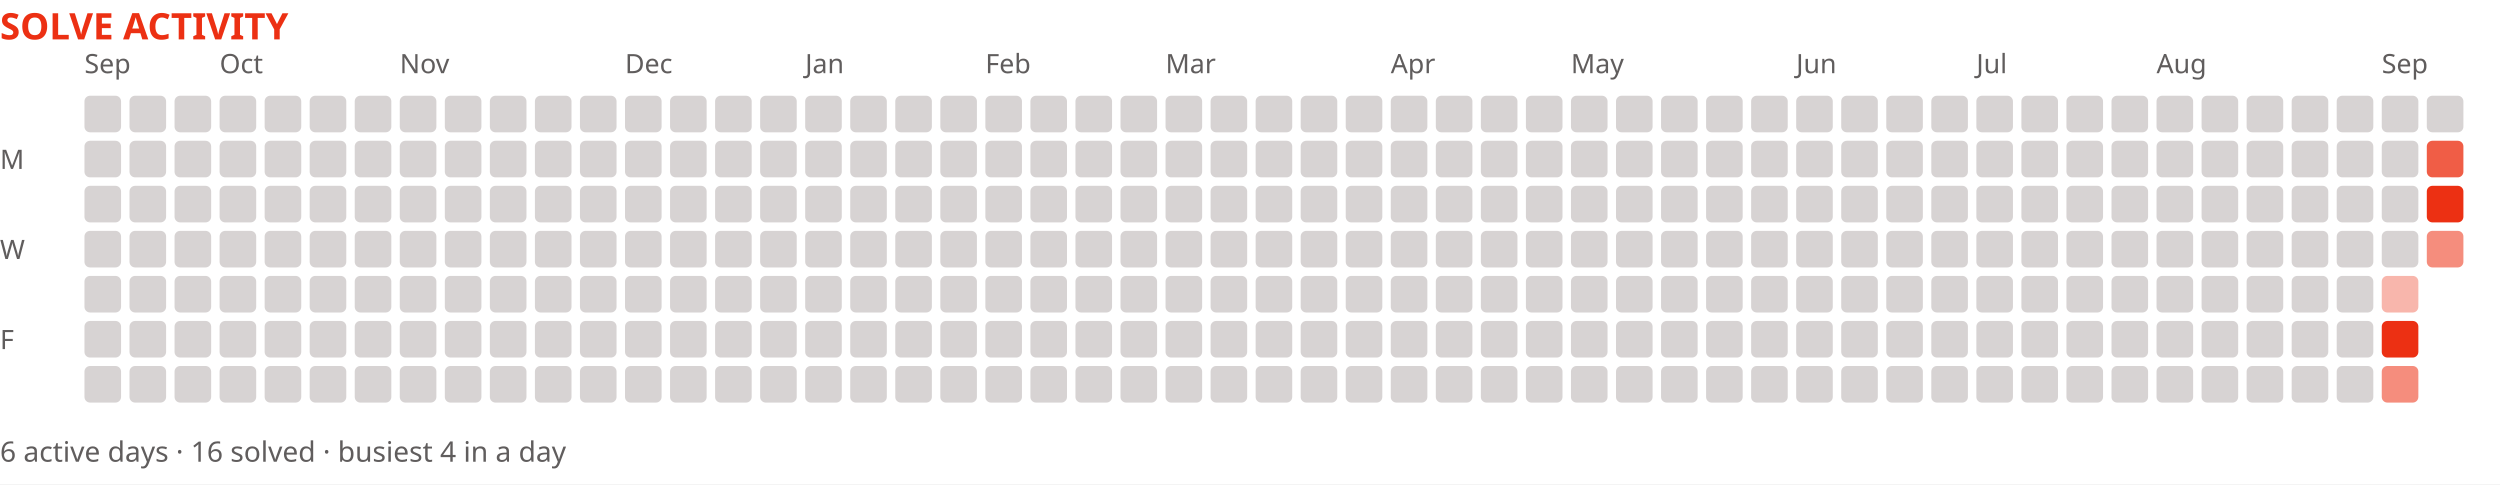
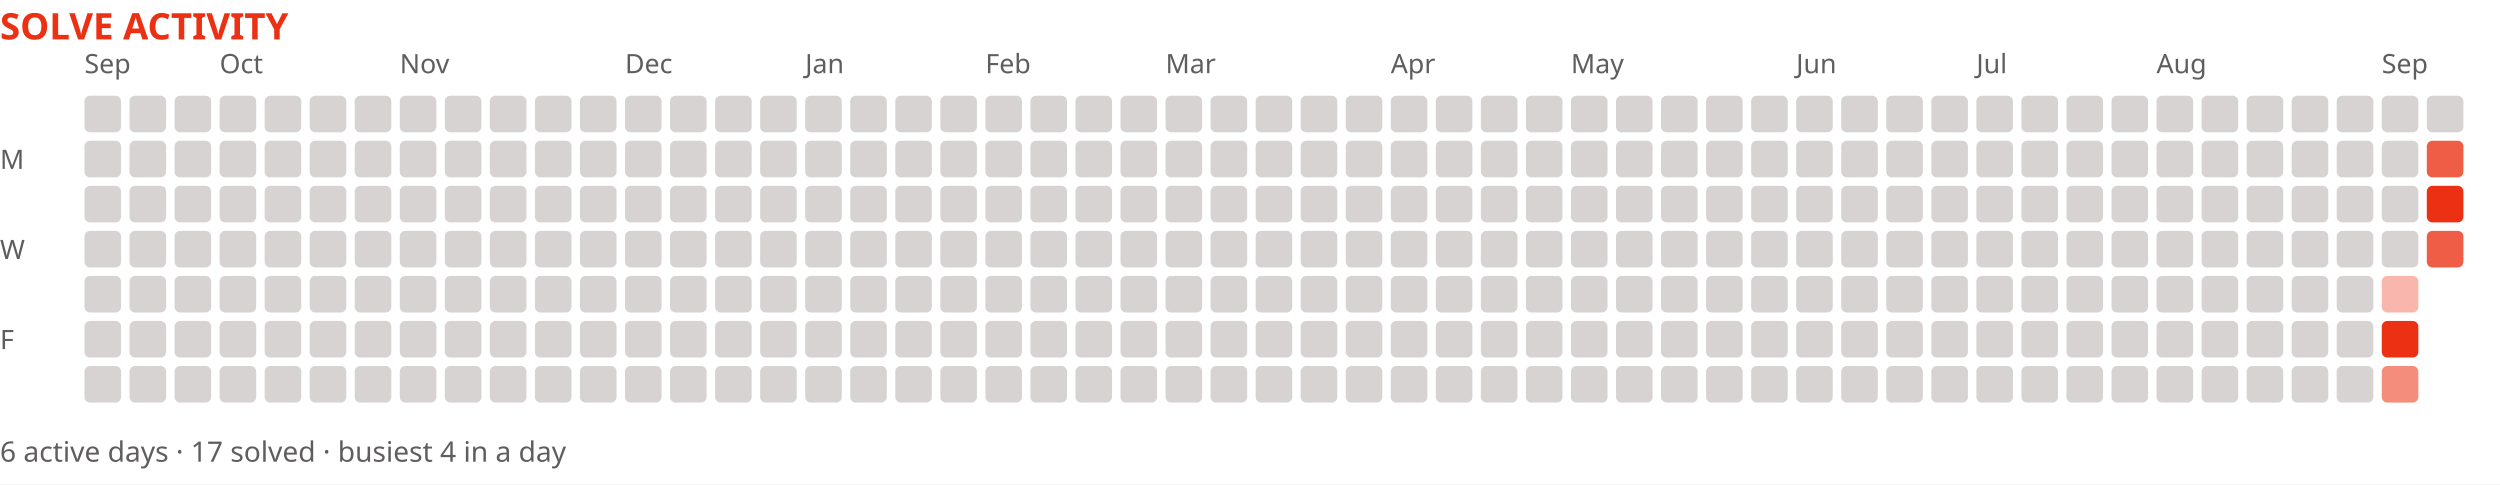
<svg xmlns="http://www.w3.org/2000/svg" width="888" height="172" viewBox="0 0 888 172" role="img" aria-label="Solve activity over the last year">
  <rect width="888" height="172" fill="#ffffff" />
  <text x="0" y="14" font-family="system-ui,sans-serif" font-size="13" font-weight="700" fill="#ec3013">SOLVE ACTIVITY</text>
  <text x="30" y="26" font-family="system-ui,sans-serif" font-size="9.5" fill="#605d5d">Sep</text>
  <text x="78" y="26" font-family="system-ui,sans-serif" font-size="9.5" fill="#605d5d">Oct</text>
  <text x="142" y="26" font-family="system-ui,sans-serif" font-size="9.5" fill="#605d5d">Nov</text>
  <text x="222" y="26" font-family="system-ui,sans-serif" font-size="9.5" fill="#605d5d">Dec</text>
  <text x="286" y="26" font-family="system-ui,sans-serif" font-size="9.5" fill="#605d5d">Jan</text>
  <text x="350" y="26" font-family="system-ui,sans-serif" font-size="9.5" fill="#605d5d">Feb</text>
  <text x="414" y="26" font-family="system-ui,sans-serif" font-size="9.5" fill="#605d5d">Mar</text>
  <text x="494" y="26" font-family="system-ui,sans-serif" font-size="9.5" fill="#605d5d">Apr</text>
  <text x="558" y="26" font-family="system-ui,sans-serif" font-size="9.5" fill="#605d5d">May</text>
  <text x="638" y="26" font-family="system-ui,sans-serif" font-size="9.5" fill="#605d5d">Jun</text>
  <text x="702" y="26" font-family="system-ui,sans-serif" font-size="9.5" fill="#605d5d">Jul</text>
  <text x="766" y="26" font-family="system-ui,sans-serif" font-size="9.5" fill="#605d5d">Aug</text>
  <text x="846" y="26" font-family="system-ui,sans-serif" font-size="9.5" fill="#605d5d">Sep</text>
  <text x="0" y="60" font-family="system-ui,sans-serif" font-size="9.5" fill="#605d5d">M</text>
  <text x="0" y="92" font-family="system-ui,sans-serif" font-size="9.5" fill="#605d5d">W</text>
  <text x="0" y="124" font-family="system-ui,sans-serif" font-size="9.5" fill="#605d5d">F</text>
  <rect x="30" y="34" width="13" height="13" fill="#d7d3d3" rx="2" />
  <rect x="30" y="50" width="13" height="13" fill="#d7d3d3" rx="2" />
  <rect x="30" y="66" width="13" height="13" fill="#d7d3d3" rx="2" />
  <rect x="30" y="82" width="13" height="13" fill="#d7d3d3" rx="2" />
  <rect x="30" y="98" width="13" height="13" fill="#d7d3d3" rx="2" />
  <rect x="30" y="114" width="13" height="13" fill="#d7d3d3" rx="2" />
  <rect x="30" y="130" width="13" height="13" fill="#d7d3d3" rx="2" />
  <rect x="46" y="34" width="13" height="13" fill="#d7d3d3" rx="2" />
  <rect x="46" y="50" width="13" height="13" fill="#d7d3d3" rx="2" />
  <rect x="46" y="66" width="13" height="13" fill="#d7d3d3" rx="2" />
  <rect x="46" y="82" width="13" height="13" fill="#d7d3d3" rx="2" />
  <rect x="46" y="98" width="13" height="13" fill="#d7d3d3" rx="2" />
  <rect x="46" y="114" width="13" height="13" fill="#d7d3d3" rx="2" />
  <rect x="46" y="130" width="13" height="13" fill="#d7d3d3" rx="2" />
  <rect x="62" y="34" width="13" height="13" fill="#d7d3d3" rx="2" />
  <rect x="62" y="50" width="13" height="13" fill="#d7d3d3" rx="2" />
  <rect x="62" y="66" width="13" height="13" fill="#d7d3d3" rx="2" />
  <rect x="62" y="82" width="13" height="13" fill="#d7d3d3" rx="2" />
  <rect x="62" y="98" width="13" height="13" fill="#d7d3d3" rx="2" />
  <rect x="62" y="114" width="13" height="13" fill="#d7d3d3" rx="2" />
  <rect x="62" y="130" width="13" height="13" fill="#d7d3d3" rx="2" />
  <rect x="78" y="34" width="13" height="13" fill="#d7d3d3" rx="2" />
  <rect x="78" y="50" width="13" height="13" fill="#d7d3d3" rx="2" />
  <rect x="78" y="66" width="13" height="13" fill="#d7d3d3" rx="2" />
  <rect x="78" y="82" width="13" height="13" fill="#d7d3d3" rx="2" />
  <rect x="78" y="98" width="13" height="13" fill="#d7d3d3" rx="2" />
  <rect x="78" y="114" width="13" height="13" fill="#d7d3d3" rx="2" />
  <rect x="78" y="130" width="13" height="13" fill="#d7d3d3" rx="2" />
  <rect x="94" y="34" width="13" height="13" fill="#d7d3d3" rx="2" />
  <rect x="94" y="50" width="13" height="13" fill="#d7d3d3" rx="2" />
  <rect x="94" y="66" width="13" height="13" fill="#d7d3d3" rx="2" />
  <rect x="94" y="82" width="13" height="13" fill="#d7d3d3" rx="2" />
  <rect x="94" y="98" width="13" height="13" fill="#d7d3d3" rx="2" />
  <rect x="94" y="114" width="13" height="13" fill="#d7d3d3" rx="2" />
  <rect x="94" y="130" width="13" height="13" fill="#d7d3d3" rx="2" />
  <rect x="110" y="34" width="13" height="13" fill="#d7d3d3" rx="2" />
  <rect x="110" y="50" width="13" height="13" fill="#d7d3d3" rx="2" />
  <rect x="110" y="66" width="13" height="13" fill="#d7d3d3" rx="2" />
  <rect x="110" y="82" width="13" height="13" fill="#d7d3d3" rx="2" />
  <rect x="110" y="98" width="13" height="13" fill="#d7d3d3" rx="2" />
  <rect x="110" y="114" width="13" height="13" fill="#d7d3d3" rx="2" />
  <rect x="110" y="130" width="13" height="13" fill="#d7d3d3" rx="2" />
  <rect x="126" y="34" width="13" height="13" fill="#d7d3d3" rx="2" />
  <rect x="126" y="50" width="13" height="13" fill="#d7d3d3" rx="2" />
  <rect x="126" y="66" width="13" height="13" fill="#d7d3d3" rx="2" />
  <rect x="126" y="82" width="13" height="13" fill="#d7d3d3" rx="2" />
  <rect x="126" y="98" width="13" height="13" fill="#d7d3d3" rx="2" />
  <rect x="126" y="114" width="13" height="13" fill="#d7d3d3" rx="2" />
  <rect x="126" y="130" width="13" height="13" fill="#d7d3d3" rx="2" />
  <rect x="142" y="34" width="13" height="13" fill="#d7d3d3" rx="2" />
  <rect x="142" y="50" width="13" height="13" fill="#d7d3d3" rx="2" />
  <rect x="142" y="66" width="13" height="13" fill="#d7d3d3" rx="2" />
  <rect x="142" y="82" width="13" height="13" fill="#d7d3d3" rx="2" />
  <rect x="142" y="98" width="13" height="13" fill="#d7d3d3" rx="2" />
  <rect x="142" y="114" width="13" height="13" fill="#d7d3d3" rx="2" />
  <rect x="142" y="130" width="13" height="13" fill="#d7d3d3" rx="2" />
  <rect x="158" y="34" width="13" height="13" fill="#d7d3d3" rx="2" />
  <rect x="158" y="50" width="13" height="13" fill="#d7d3d3" rx="2" />
  <rect x="158" y="66" width="13" height="13" fill="#d7d3d3" rx="2" />
  <rect x="158" y="82" width="13" height="13" fill="#d7d3d3" rx="2" />
  <rect x="158" y="98" width="13" height="13" fill="#d7d3d3" rx="2" />
  <rect x="158" y="114" width="13" height="13" fill="#d7d3d3" rx="2" />
  <rect x="158" y="130" width="13" height="13" fill="#d7d3d3" rx="2" />
  <rect x="174" y="34" width="13" height="13" fill="#d7d3d3" rx="2" />
  <rect x="174" y="50" width="13" height="13" fill="#d7d3d3" rx="2" />
  <rect x="174" y="66" width="13" height="13" fill="#d7d3d3" rx="2" />
  <rect x="174" y="82" width="13" height="13" fill="#d7d3d3" rx="2" />
  <rect x="174" y="98" width="13" height="13" fill="#d7d3d3" rx="2" />
  <rect x="174" y="114" width="13" height="13" fill="#d7d3d3" rx="2" />
  <rect x="174" y="130" width="13" height="13" fill="#d7d3d3" rx="2" />
  <rect x="190" y="34" width="13" height="13" fill="#d7d3d3" rx="2" />
  <rect x="190" y="50" width="13" height="13" fill="#d7d3d3" rx="2" />
  <rect x="190" y="66" width="13" height="13" fill="#d7d3d3" rx="2" />
  <rect x="190" y="82" width="13" height="13" fill="#d7d3d3" rx="2" />
  <rect x="190" y="98" width="13" height="13" fill="#d7d3d3" rx="2" />
  <rect x="190" y="114" width="13" height="13" fill="#d7d3d3" rx="2" />
  <rect x="190" y="130" width="13" height="13" fill="#d7d3d3" rx="2" />
  <rect x="206" y="34" width="13" height="13" fill="#d7d3d3" rx="2" />
  <rect x="206" y="50" width="13" height="13" fill="#d7d3d3" rx="2" />
  <rect x="206" y="66" width="13" height="13" fill="#d7d3d3" rx="2" />
  <rect x="206" y="82" width="13" height="13" fill="#d7d3d3" rx="2" />
  <rect x="206" y="98" width="13" height="13" fill="#d7d3d3" rx="2" />
  <rect x="206" y="114" width="13" height="13" fill="#d7d3d3" rx="2" />
  <rect x="206" y="130" width="13" height="13" fill="#d7d3d3" rx="2" />
  <rect x="222" y="34" width="13" height="13" fill="#d7d3d3" rx="2" />
  <rect x="222" y="50" width="13" height="13" fill="#d7d3d3" rx="2" />
  <rect x="222" y="66" width="13" height="13" fill="#d7d3d3" rx="2" />
  <rect x="222" y="82" width="13" height="13" fill="#d7d3d3" rx="2" />
  <rect x="222" y="98" width="13" height="13" fill="#d7d3d3" rx="2" />
  <rect x="222" y="114" width="13" height="13" fill="#d7d3d3" rx="2" />
  <rect x="222" y="130" width="13" height="13" fill="#d7d3d3" rx="2" />
  <rect x="238" y="34" width="13" height="13" fill="#d7d3d3" rx="2" />
  <rect x="238" y="50" width="13" height="13" fill="#d7d3d3" rx="2" />
  <rect x="238" y="66" width="13" height="13" fill="#d7d3d3" rx="2" />
  <rect x="238" y="82" width="13" height="13" fill="#d7d3d3" rx="2" />
  <rect x="238" y="98" width="13" height="13" fill="#d7d3d3" rx="2" />
  <rect x="238" y="114" width="13" height="13" fill="#d7d3d3" rx="2" />
  <rect x="238" y="130" width="13" height="13" fill="#d7d3d3" rx="2" />
  <rect x="254" y="34" width="13" height="13" fill="#d7d3d3" rx="2" />
  <rect x="254" y="50" width="13" height="13" fill="#d7d3d3" rx="2" />
  <rect x="254" y="66" width="13" height="13" fill="#d7d3d3" rx="2" />
  <rect x="254" y="82" width="13" height="13" fill="#d7d3d3" rx="2" />
  <rect x="254" y="98" width="13" height="13" fill="#d7d3d3" rx="2" />
  <rect x="254" y="114" width="13" height="13" fill="#d7d3d3" rx="2" />
  <rect x="254" y="130" width="13" height="13" fill="#d7d3d3" rx="2" />
  <rect x="270" y="34" width="13" height="13" fill="#d7d3d3" rx="2" />
  <rect x="270" y="50" width="13" height="13" fill="#d7d3d3" rx="2" />
  <rect x="270" y="66" width="13" height="13" fill="#d7d3d3" rx="2" />
  <rect x="270" y="82" width="13" height="13" fill="#d7d3d3" rx="2" />
  <rect x="270" y="98" width="13" height="13" fill="#d7d3d3" rx="2" />
  <rect x="270" y="114" width="13" height="13" fill="#d7d3d3" rx="2" />
  <rect x="270" y="130" width="13" height="13" fill="#d7d3d3" rx="2" />
  <rect x="286" y="34" width="13" height="13" fill="#d7d3d3" rx="2" />
  <rect x="286" y="50" width="13" height="13" fill="#d7d3d3" rx="2" />
  <rect x="286" y="66" width="13" height="13" fill="#d7d3d3" rx="2" />
  <rect x="286" y="82" width="13" height="13" fill="#d7d3d3" rx="2" />
  <rect x="286" y="98" width="13" height="13" fill="#d7d3d3" rx="2" />
  <rect x="286" y="114" width="13" height="13" fill="#d7d3d3" rx="2" />
  <rect x="286" y="130" width="13" height="13" fill="#d7d3d3" rx="2" />
  <rect x="302" y="34" width="13" height="13" fill="#d7d3d3" rx="2" />
  <rect x="302" y="50" width="13" height="13" fill="#d7d3d3" rx="2" />
  <rect x="302" y="66" width="13" height="13" fill="#d7d3d3" rx="2" />
  <rect x="302" y="82" width="13" height="13" fill="#d7d3d3" rx="2" />
  <rect x="302" y="98" width="13" height="13" fill="#d7d3d3" rx="2" />
  <rect x="302" y="114" width="13" height="13" fill="#d7d3d3" rx="2" />
  <rect x="302" y="130" width="13" height="13" fill="#d7d3d3" rx="2" />
  <rect x="318" y="34" width="13" height="13" fill="#d7d3d3" rx="2" />
  <rect x="318" y="50" width="13" height="13" fill="#d7d3d3" rx="2" />
  <rect x="318" y="66" width="13" height="13" fill="#d7d3d3" rx="2" />
  <rect x="318" y="82" width="13" height="13" fill="#d7d3d3" rx="2" />
  <rect x="318" y="98" width="13" height="13" fill="#d7d3d3" rx="2" />
  <rect x="318" y="114" width="13" height="13" fill="#d7d3d3" rx="2" />
  <rect x="318" y="130" width="13" height="13" fill="#d7d3d3" rx="2" />
  <rect x="334" y="34" width="13" height="13" fill="#d7d3d3" rx="2" />
  <rect x="334" y="50" width="13" height="13" fill="#d7d3d3" rx="2" />
  <rect x="334" y="66" width="13" height="13" fill="#d7d3d3" rx="2" />
  <rect x="334" y="82" width="13" height="13" fill="#d7d3d3" rx="2" />
  <rect x="334" y="98" width="13" height="13" fill="#d7d3d3" rx="2" />
  <rect x="334" y="114" width="13" height="13" fill="#d7d3d3" rx="2" />
  <rect x="334" y="130" width="13" height="13" fill="#d7d3d3" rx="2" />
  <rect x="350" y="34" width="13" height="13" fill="#d7d3d3" rx="2" />
  <rect x="350" y="50" width="13" height="13" fill="#d7d3d3" rx="2" />
  <rect x="350" y="66" width="13" height="13" fill="#d7d3d3" rx="2" />
  <rect x="350" y="82" width="13" height="13" fill="#d7d3d3" rx="2" />
  <rect x="350" y="98" width="13" height="13" fill="#d7d3d3" rx="2" />
  <rect x="350" y="114" width="13" height="13" fill="#d7d3d3" rx="2" />
  <rect x="350" y="130" width="13" height="13" fill="#d7d3d3" rx="2" />
  <rect x="366" y="34" width="13" height="13" fill="#d7d3d3" rx="2" />
  <rect x="366" y="50" width="13" height="13" fill="#d7d3d3" rx="2" />
  <rect x="366" y="66" width="13" height="13" fill="#d7d3d3" rx="2" />
  <rect x="366" y="82" width="13" height="13" fill="#d7d3d3" rx="2" />
  <rect x="366" y="98" width="13" height="13" fill="#d7d3d3" rx="2" />
  <rect x="366" y="114" width="13" height="13" fill="#d7d3d3" rx="2" />
  <rect x="366" y="130" width="13" height="13" fill="#d7d3d3" rx="2" />
  <rect x="382" y="34" width="13" height="13" fill="#d7d3d3" rx="2" />
  <rect x="382" y="50" width="13" height="13" fill="#d7d3d3" rx="2" />
  <rect x="382" y="66" width="13" height="13" fill="#d7d3d3" rx="2" />
  <rect x="382" y="82" width="13" height="13" fill="#d7d3d3" rx="2" />
  <rect x="382" y="98" width="13" height="13" fill="#d7d3d3" rx="2" />
  <rect x="382" y="114" width="13" height="13" fill="#d7d3d3" rx="2" />
  <rect x="382" y="130" width="13" height="13" fill="#d7d3d3" rx="2" />
  <rect x="398" y="34" width="13" height="13" fill="#d7d3d3" rx="2" />
  <rect x="398" y="50" width="13" height="13" fill="#d7d3d3" rx="2" />
  <rect x="398" y="66" width="13" height="13" fill="#d7d3d3" rx="2" />
  <rect x="398" y="82" width="13" height="13" fill="#d7d3d3" rx="2" />
  <rect x="398" y="98" width="13" height="13" fill="#d7d3d3" rx="2" />
  <rect x="398" y="114" width="13" height="13" fill="#d7d3d3" rx="2" />
  <rect x="398" y="130" width="13" height="13" fill="#d7d3d3" rx="2" />
  <rect x="414" y="34" width="13" height="13" fill="#d7d3d3" rx="2" />
  <rect x="414" y="50" width="13" height="13" fill="#d7d3d3" rx="2" />
  <rect x="414" y="66" width="13" height="13" fill="#d7d3d3" rx="2" />
  <rect x="414" y="82" width="13" height="13" fill="#d7d3d3" rx="2" />
  <rect x="414" y="98" width="13" height="13" fill="#d7d3d3" rx="2" />
  <rect x="414" y="114" width="13" height="13" fill="#d7d3d3" rx="2" />
  <rect x="414" y="130" width="13" height="13" fill="#d7d3d3" rx="2" />
  <rect x="430" y="34" width="13" height="13" fill="#d7d3d3" rx="2" />
  <rect x="430" y="50" width="13" height="13" fill="#d7d3d3" rx="2" />
  <rect x="430" y="66" width="13" height="13" fill="#d7d3d3" rx="2" />
  <rect x="430" y="82" width="13" height="13" fill="#d7d3d3" rx="2" />
  <rect x="430" y="98" width="13" height="13" fill="#d7d3d3" rx="2" />
  <rect x="430" y="114" width="13" height="13" fill="#d7d3d3" rx="2" />
  <rect x="430" y="130" width="13" height="13" fill="#d7d3d3" rx="2" />
  <rect x="446" y="34" width="13" height="13" fill="#d7d3d3" rx="2" />
  <rect x="446" y="50" width="13" height="13" fill="#d7d3d3" rx="2" />
  <rect x="446" y="66" width="13" height="13" fill="#d7d3d3" rx="2" />
  <rect x="446" y="82" width="13" height="13" fill="#d7d3d3" rx="2" />
  <rect x="446" y="98" width="13" height="13" fill="#d7d3d3" rx="2" />
  <rect x="446" y="114" width="13" height="13" fill="#d7d3d3" rx="2" />
  <rect x="446" y="130" width="13" height="13" fill="#d7d3d3" rx="2" />
  <rect x="462" y="34" width="13" height="13" fill="#d7d3d3" rx="2" />
  <rect x="462" y="50" width="13" height="13" fill="#d7d3d3" rx="2" />
  <rect x="462" y="66" width="13" height="13" fill="#d7d3d3" rx="2" />
  <rect x="462" y="82" width="13" height="13" fill="#d7d3d3" rx="2" />
  <rect x="462" y="98" width="13" height="13" fill="#d7d3d3" rx="2" />
  <rect x="462" y="114" width="13" height="13" fill="#d7d3d3" rx="2" />
  <rect x="462" y="130" width="13" height="13" fill="#d7d3d3" rx="2" />
  <rect x="478" y="34" width="13" height="13" fill="#d7d3d3" rx="2" />
  <rect x="478" y="50" width="13" height="13" fill="#d7d3d3" rx="2" />
  <rect x="478" y="66" width="13" height="13" fill="#d7d3d3" rx="2" />
  <rect x="478" y="82" width="13" height="13" fill="#d7d3d3" rx="2" />
  <rect x="478" y="98" width="13" height="13" fill="#d7d3d3" rx="2" />
  <rect x="478" y="114" width="13" height="13" fill="#d7d3d3" rx="2" />
  <rect x="478" y="130" width="13" height="13" fill="#d7d3d3" rx="2" />
  <rect x="494" y="34" width="13" height="13" fill="#d7d3d3" rx="2" />
  <rect x="494" y="50" width="13" height="13" fill="#d7d3d3" rx="2" />
  <rect x="494" y="66" width="13" height="13" fill="#d7d3d3" rx="2" />
  <rect x="494" y="82" width="13" height="13" fill="#d7d3d3" rx="2" />
  <rect x="494" y="98" width="13" height="13" fill="#d7d3d3" rx="2" />
  <rect x="494" y="114" width="13" height="13" fill="#d7d3d3" rx="2" />
  <rect x="494" y="130" width="13" height="13" fill="#d7d3d3" rx="2" />
  <rect x="510" y="34" width="13" height="13" fill="#d7d3d3" rx="2" />
  <rect x="510" y="50" width="13" height="13" fill="#d7d3d3" rx="2" />
  <rect x="510" y="66" width="13" height="13" fill="#d7d3d3" rx="2" />
  <rect x="510" y="82" width="13" height="13" fill="#d7d3d3" rx="2" />
  <rect x="510" y="98" width="13" height="13" fill="#d7d3d3" rx="2" />
  <rect x="510" y="114" width="13" height="13" fill="#d7d3d3" rx="2" />
  <rect x="510" y="130" width="13" height="13" fill="#d7d3d3" rx="2" />
  <rect x="526" y="34" width="13" height="13" fill="#d7d3d3" rx="2" />
  <rect x="526" y="50" width="13" height="13" fill="#d7d3d3" rx="2" />
  <rect x="526" y="66" width="13" height="13" fill="#d7d3d3" rx="2" />
  <rect x="526" y="82" width="13" height="13" fill="#d7d3d3" rx="2" />
  <rect x="526" y="98" width="13" height="13" fill="#d7d3d3" rx="2" />
  <rect x="526" y="114" width="13" height="13" fill="#d7d3d3" rx="2" />
  <rect x="526" y="130" width="13" height="13" fill="#d7d3d3" rx="2" />
  <rect x="542" y="34" width="13" height="13" fill="#d7d3d3" rx="2" />
  <rect x="542" y="50" width="13" height="13" fill="#d7d3d3" rx="2" />
  <rect x="542" y="66" width="13" height="13" fill="#d7d3d3" rx="2" />
  <rect x="542" y="82" width="13" height="13" fill="#d7d3d3" rx="2" />
  <rect x="542" y="98" width="13" height="13" fill="#d7d3d3" rx="2" />
  <rect x="542" y="114" width="13" height="13" fill="#d7d3d3" rx="2" />
  <rect x="542" y="130" width="13" height="13" fill="#d7d3d3" rx="2" />
  <rect x="558" y="34" width="13" height="13" fill="#d7d3d3" rx="2" />
  <rect x="558" y="50" width="13" height="13" fill="#d7d3d3" rx="2" />
  <rect x="558" y="66" width="13" height="13" fill="#d7d3d3" rx="2" />
  <rect x="558" y="82" width="13" height="13" fill="#d7d3d3" rx="2" />
  <rect x="558" y="98" width="13" height="13" fill="#d7d3d3" rx="2" />
  <rect x="558" y="114" width="13" height="13" fill="#d7d3d3" rx="2" />
  <rect x="558" y="130" width="13" height="13" fill="#d7d3d3" rx="2" />
  <rect x="574" y="34" width="13" height="13" fill="#d7d3d3" rx="2" />
  <rect x="574" y="50" width="13" height="13" fill="#d7d3d3" rx="2" />
  <rect x="574" y="66" width="13" height="13" fill="#d7d3d3" rx="2" />
  <rect x="574" y="82" width="13" height="13" fill="#d7d3d3" rx="2" />
  <rect x="574" y="98" width="13" height="13" fill="#d7d3d3" rx="2" />
  <rect x="574" y="114" width="13" height="13" fill="#d7d3d3" rx="2" />
  <rect x="574" y="130" width="13" height="13" fill="#d7d3d3" rx="2" />
  <rect x="590" y="34" width="13" height="13" fill="#d7d3d3" rx="2" />
  <rect x="590" y="50" width="13" height="13" fill="#d7d3d3" rx="2" />
  <rect x="590" y="66" width="13" height="13" fill="#d7d3d3" rx="2" />
  <rect x="590" y="82" width="13" height="13" fill="#d7d3d3" rx="2" />
  <rect x="590" y="98" width="13" height="13" fill="#d7d3d3" rx="2" />
  <rect x="590" y="114" width="13" height="13" fill="#d7d3d3" rx="2" />
  <rect x="590" y="130" width="13" height="13" fill="#d7d3d3" rx="2" />
  <rect x="606" y="34" width="13" height="13" fill="#d7d3d3" rx="2" />
  <rect x="606" y="50" width="13" height="13" fill="#d7d3d3" rx="2" />
  <rect x="606" y="66" width="13" height="13" fill="#d7d3d3" rx="2" />
  <rect x="606" y="82" width="13" height="13" fill="#d7d3d3" rx="2" />
  <rect x="606" y="98" width="13" height="13" fill="#d7d3d3" rx="2" />
  <rect x="606" y="114" width="13" height="13" fill="#d7d3d3" rx="2" />
  <rect x="606" y="130" width="13" height="13" fill="#d7d3d3" rx="2" />
  <rect x="622" y="34" width="13" height="13" fill="#d7d3d3" rx="2" />
  <rect x="622" y="50" width="13" height="13" fill="#d7d3d3" rx="2" />
  <rect x="622" y="66" width="13" height="13" fill="#d7d3d3" rx="2" />
  <rect x="622" y="82" width="13" height="13" fill="#d7d3d3" rx="2" />
  <rect x="622" y="98" width="13" height="13" fill="#d7d3d3" rx="2" />
  <rect x="622" y="114" width="13" height="13" fill="#d7d3d3" rx="2" />
  <rect x="622" y="130" width="13" height="13" fill="#d7d3d3" rx="2" />
  <rect x="638" y="34" width="13" height="13" fill="#d7d3d3" rx="2" />
  <rect x="638" y="50" width="13" height="13" fill="#d7d3d3" rx="2" />
  <rect x="638" y="66" width="13" height="13" fill="#d7d3d3" rx="2" />
  <rect x="638" y="82" width="13" height="13" fill="#d7d3d3" rx="2" />
  <rect x="638" y="98" width="13" height="13" fill="#d7d3d3" rx="2" />
  <rect x="638" y="114" width="13" height="13" fill="#d7d3d3" rx="2" />
  <rect x="638" y="130" width="13" height="13" fill="#d7d3d3" rx="2" />
  <rect x="654" y="34" width="13" height="13" fill="#d7d3d3" rx="2" />
  <rect x="654" y="50" width="13" height="13" fill="#d7d3d3" rx="2" />
  <rect x="654" y="66" width="13" height="13" fill="#d7d3d3" rx="2" />
  <rect x="654" y="82" width="13" height="13" fill="#d7d3d3" rx="2" />
  <rect x="654" y="98" width="13" height="13" fill="#d7d3d3" rx="2" />
  <rect x="654" y="114" width="13" height="13" fill="#d7d3d3" rx="2" />
  <rect x="654" y="130" width="13" height="13" fill="#d7d3d3" rx="2" />
  <rect x="670" y="34" width="13" height="13" fill="#d7d3d3" rx="2" />
  <rect x="670" y="50" width="13" height="13" fill="#d7d3d3" rx="2" />
  <rect x="670" y="66" width="13" height="13" fill="#d7d3d3" rx="2" />
  <rect x="670" y="82" width="13" height="13" fill="#d7d3d3" rx="2" />
  <rect x="670" y="98" width="13" height="13" fill="#d7d3d3" rx="2" />
  <rect x="670" y="114" width="13" height="13" fill="#d7d3d3" rx="2" />
  <rect x="670" y="130" width="13" height="13" fill="#d7d3d3" rx="2" />
  <rect x="686" y="34" width="13" height="13" fill="#d7d3d3" rx="2" />
  <rect x="686" y="50" width="13" height="13" fill="#d7d3d3" rx="2" />
  <rect x="686" y="66" width="13" height="13" fill="#d7d3d3" rx="2" />
  <rect x="686" y="82" width="13" height="13" fill="#d7d3d3" rx="2" />
  <rect x="686" y="98" width="13" height="13" fill="#d7d3d3" rx="2" />
  <rect x="686" y="114" width="13" height="13" fill="#d7d3d3" rx="2" />
  <rect x="686" y="130" width="13" height="13" fill="#d7d3d3" rx="2" />
  <rect x="702" y="34" width="13" height="13" fill="#d7d3d3" rx="2" />
  <rect x="702" y="50" width="13" height="13" fill="#d7d3d3" rx="2" />
  <rect x="702" y="66" width="13" height="13" fill="#d7d3d3" rx="2" />
  <rect x="702" y="82" width="13" height="13" fill="#d7d3d3" rx="2" />
  <rect x="702" y="98" width="13" height="13" fill="#d7d3d3" rx="2" />
  <rect x="702" y="114" width="13" height="13" fill="#d7d3d3" rx="2" />
  <rect x="702" y="130" width="13" height="13" fill="#d7d3d3" rx="2" />
  <rect x="718" y="34" width="13" height="13" fill="#d7d3d3" rx="2" />
  <rect x="718" y="50" width="13" height="13" fill="#d7d3d3" rx="2" />
  <rect x="718" y="66" width="13" height="13" fill="#d7d3d3" rx="2" />
  <rect x="718" y="82" width="13" height="13" fill="#d7d3d3" rx="2" />
  <rect x="718" y="98" width="13" height="13" fill="#d7d3d3" rx="2" />
  <rect x="718" y="114" width="13" height="13" fill="#d7d3d3" rx="2" />
  <rect x="718" y="130" width="13" height="13" fill="#d7d3d3" rx="2" />
  <rect x="734" y="34" width="13" height="13" fill="#d7d3d3" rx="2" />
  <rect x="734" y="50" width="13" height="13" fill="#d7d3d3" rx="2" />
  <rect x="734" y="66" width="13" height="13" fill="#d7d3d3" rx="2" />
  <rect x="734" y="82" width="13" height="13" fill="#d7d3d3" rx="2" />
  <rect x="734" y="98" width="13" height="13" fill="#d7d3d3" rx="2" />
  <rect x="734" y="114" width="13" height="13" fill="#d7d3d3" rx="2" />
  <rect x="734" y="130" width="13" height="13" fill="#d7d3d3" rx="2" />
  <rect x="750" y="34" width="13" height="13" fill="#d7d3d3" rx="2" />
  <rect x="750" y="50" width="13" height="13" fill="#d7d3d3" rx="2" />
  <rect x="750" y="66" width="13" height="13" fill="#d7d3d3" rx="2" />
  <rect x="750" y="82" width="13" height="13" fill="#d7d3d3" rx="2" />
  <rect x="750" y="98" width="13" height="13" fill="#d7d3d3" rx="2" />
  <rect x="750" y="114" width="13" height="13" fill="#d7d3d3" rx="2" />
  <rect x="750" y="130" width="13" height="13" fill="#d7d3d3" rx="2" />
  <rect x="766" y="34" width="13" height="13" fill="#d7d3d3" rx="2" />
  <rect x="766" y="50" width="13" height="13" fill="#d7d3d3" rx="2" />
  <rect x="766" y="66" width="13" height="13" fill="#d7d3d3" rx="2" />
  <rect x="766" y="82" width="13" height="13" fill="#d7d3d3" rx="2" />
  <rect x="766" y="98" width="13" height="13" fill="#d7d3d3" rx="2" />
  <rect x="766" y="114" width="13" height="13" fill="#d7d3d3" rx="2" />
  <rect x="766" y="130" width="13" height="13" fill="#d7d3d3" rx="2" />
  <rect x="782" y="34" width="13" height="13" fill="#d7d3d3" rx="2" />
  <rect x="782" y="50" width="13" height="13" fill="#d7d3d3" rx="2" />
  <rect x="782" y="66" width="13" height="13" fill="#d7d3d3" rx="2" />
  <rect x="782" y="82" width="13" height="13" fill="#d7d3d3" rx="2" />
  <rect x="782" y="98" width="13" height="13" fill="#d7d3d3" rx="2" />
  <rect x="782" y="114" width="13" height="13" fill="#d7d3d3" rx="2" />
  <rect x="782" y="130" width="13" height="13" fill="#d7d3d3" rx="2" />
  <rect x="798" y="34" width="13" height="13" fill="#d7d3d3" rx="2" />
  <rect x="798" y="50" width="13" height="13" fill="#d7d3d3" rx="2" />
  <rect x="798" y="66" width="13" height="13" fill="#d7d3d3" rx="2" />
  <rect x="798" y="82" width="13" height="13" fill="#d7d3d3" rx="2" />
  <rect x="798" y="98" width="13" height="13" fill="#d7d3d3" rx="2" />
  <rect x="798" y="114" width="13" height="13" fill="#d7d3d3" rx="2" />
  <rect x="798" y="130" width="13" height="13" fill="#d7d3d3" rx="2" />
  <rect x="814" y="34" width="13" height="13" fill="#d7d3d3" rx="2" />
  <rect x="814" y="50" width="13" height="13" fill="#d7d3d3" rx="2" />
  <rect x="814" y="66" width="13" height="13" fill="#d7d3d3" rx="2" />
  <rect x="814" y="82" width="13" height="13" fill="#d7d3d3" rx="2" />
  <rect x="814" y="98" width="13" height="13" fill="#d7d3d3" rx="2" />
  <rect x="814" y="114" width="13" height="13" fill="#d7d3d3" rx="2" />
  <rect x="814" y="130" width="13" height="13" fill="#d7d3d3" rx="2" />
  <rect x="830" y="34" width="13" height="13" fill="#d7d3d3" rx="2" />
  <rect x="830" y="50" width="13" height="13" fill="#d7d3d3" rx="2" />
  <rect x="830" y="66" width="13" height="13" fill="#d7d3d3" rx="2" />
  <rect x="830" y="82" width="13" height="13" fill="#d7d3d3" rx="2" />
  <rect x="830" y="98" width="13" height="13" fill="#d7d3d3" rx="2" />
  <rect x="830" y="114" width="13" height="13" fill="#d7d3d3" rx="2" />
  <rect x="830" y="130" width="13" height="13" fill="#d7d3d3" rx="2" />
  <rect x="846" y="34" width="13" height="13" fill="#d7d3d3" rx="2" />
  <rect x="846" y="50" width="13" height="13" fill="#d7d3d3" rx="2" />
  <rect x="846" y="66" width="13" height="13" fill="#d7d3d3" rx="2" />
  <rect x="846" y="82" width="13" height="13" fill="#d7d3d3" rx="2" />
  <rect x="846" y="98" width="13" height="13" fill="#ec301359" rx="2" />
  <rect x="846" y="114" width="13" height="13" fill="#ec3013" rx="2" />
  <rect x="846" y="130" width="13" height="13" fill="#ec30138c" rx="2" />
  <rect x="862" y="34" width="13" height="13" fill="#d7d3d3" rx="2" />
  <rect x="862" y="50" width="13" height="13" fill="#ec3013c7" rx="2" />
  <rect x="862" y="66" width="13" height="13" fill="#ec3013" rx="2" />
-   <rect x="862" y="82" width="13" height="13" fill="#ec30138c" rx="2" />
-   <text x="0" y="164" font-family="system-ui,sans-serif" font-size="10" fill="#605d5d">6 active days · 16 solved · busiest 4 in a day</text>
+   <rect x="862" y="82" width="13" height="13" fill="#ec3013c7" rx="2" />
+   <text x="0" y="164" font-family="system-ui,sans-serif" font-size="10" fill="#605d5d">6 active days · 17 solved · busiest 4 in a day</text>
</svg>
